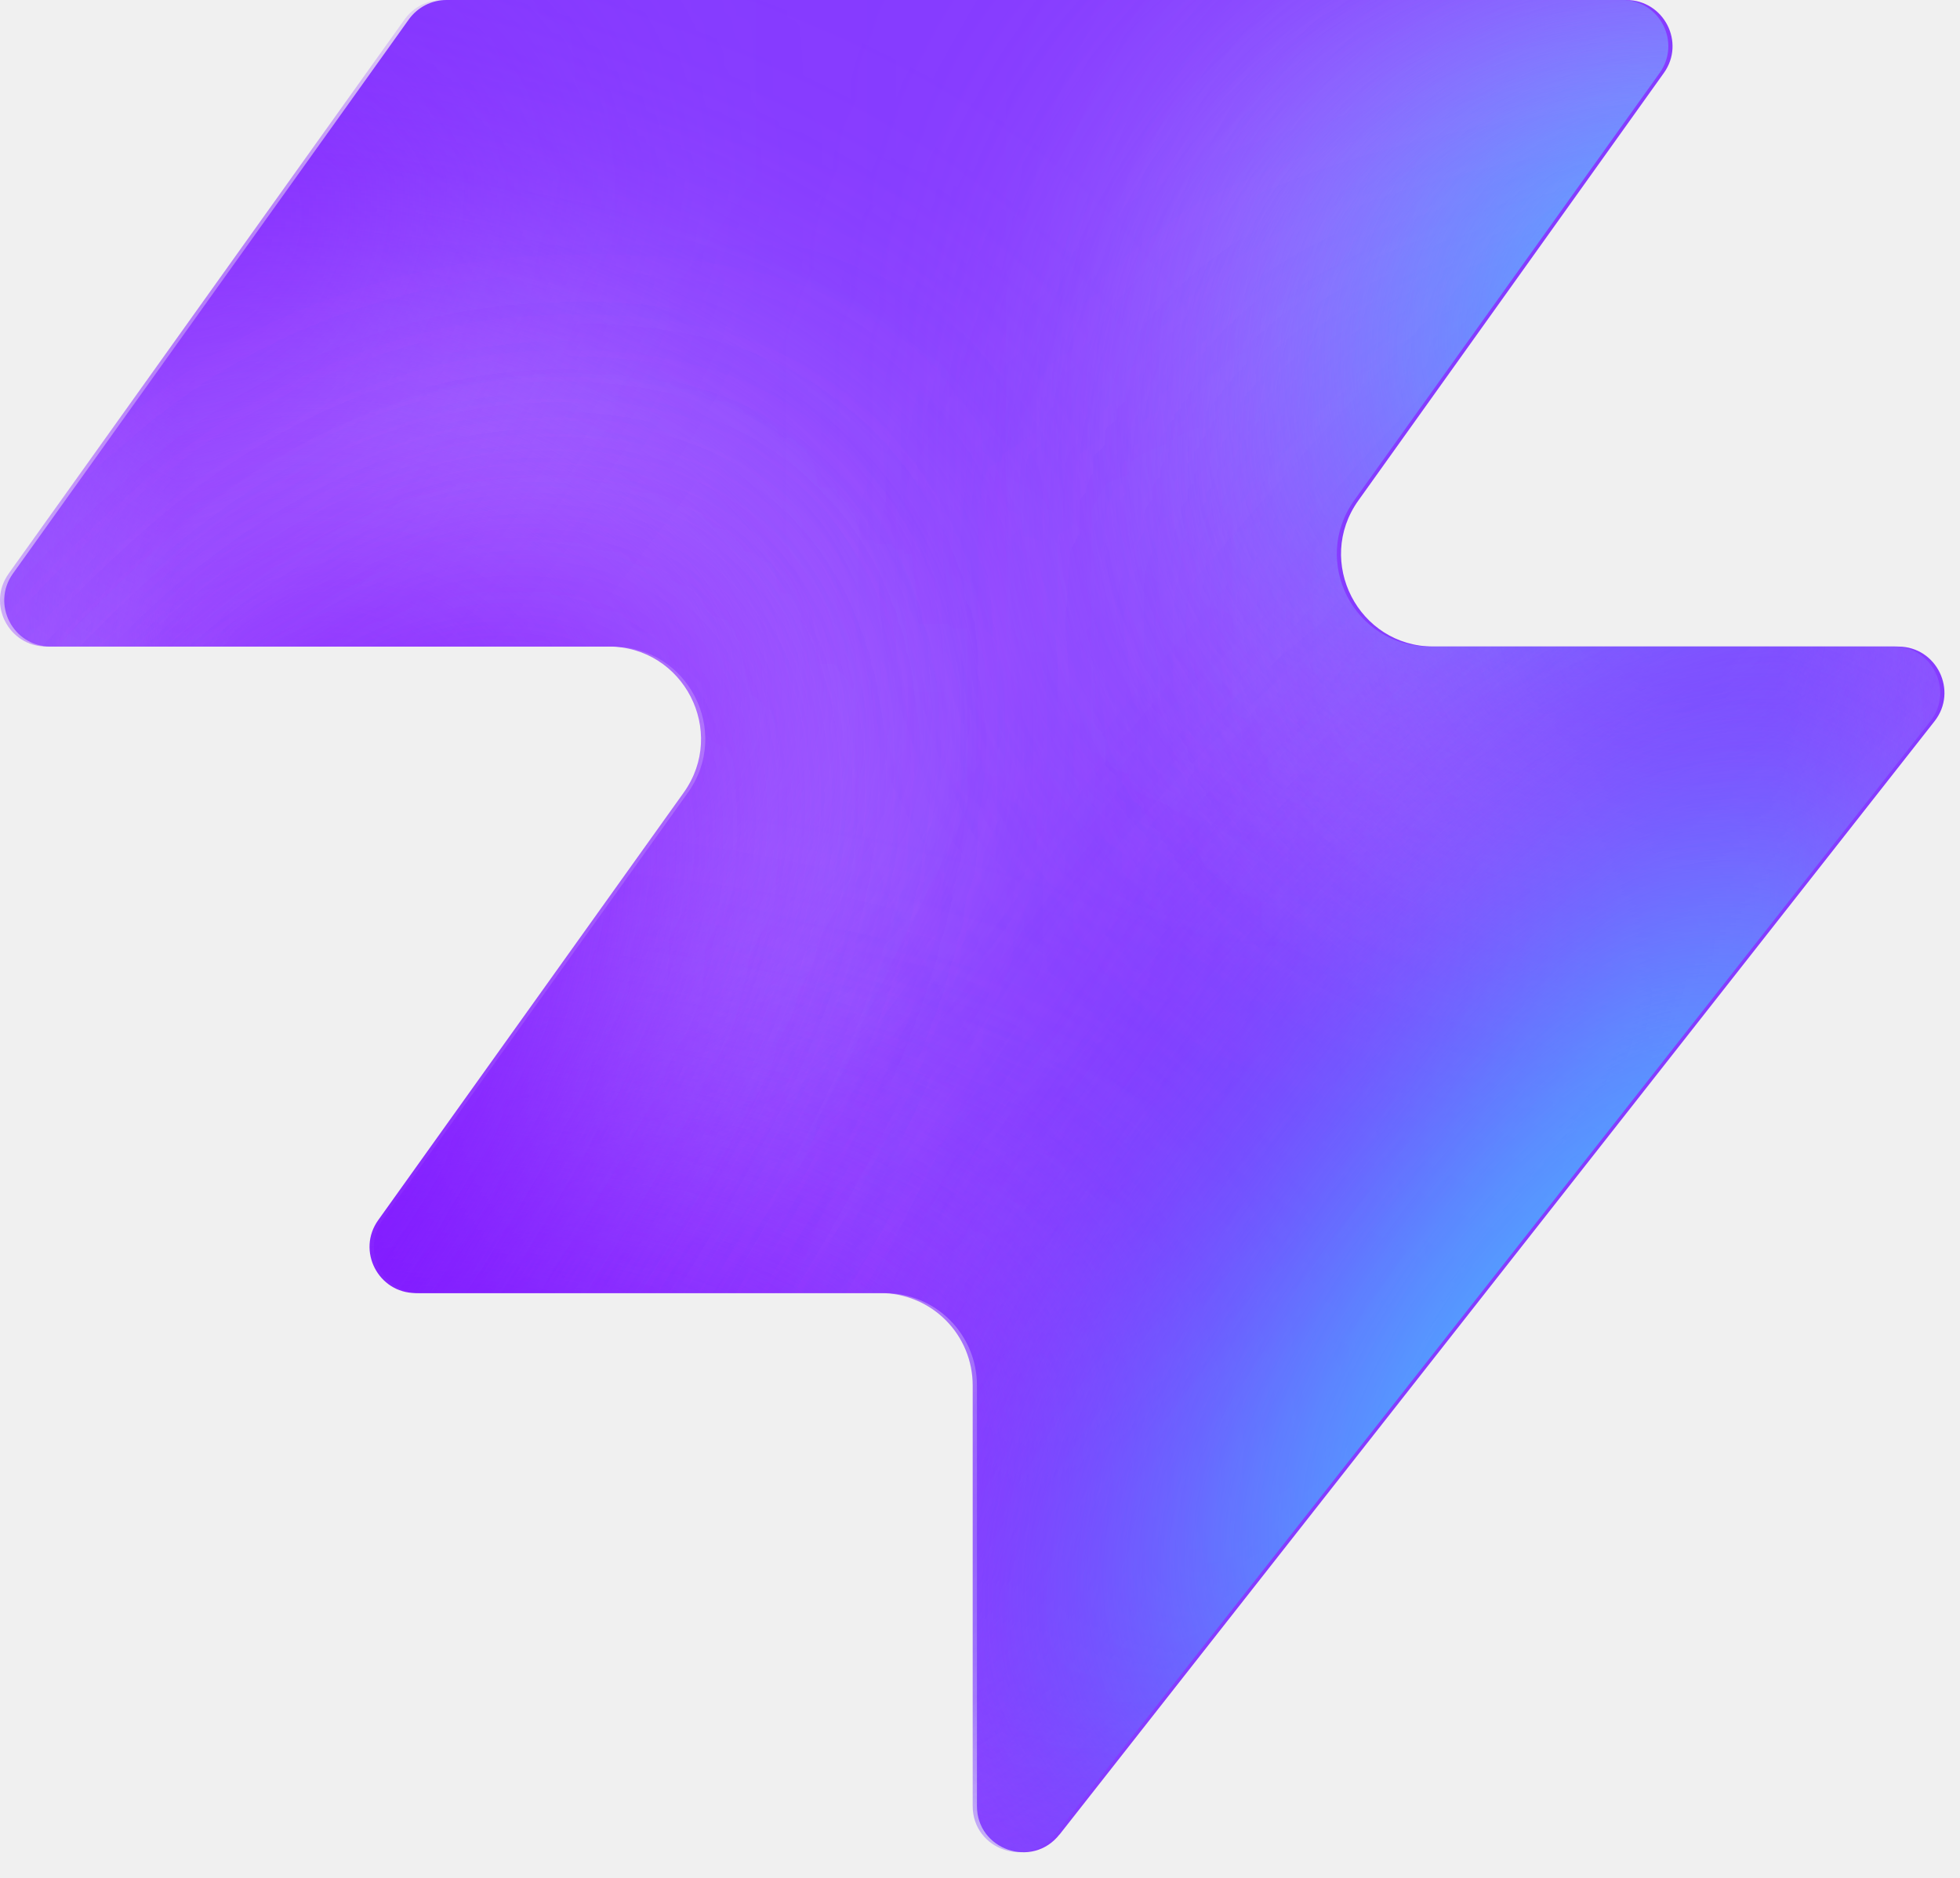
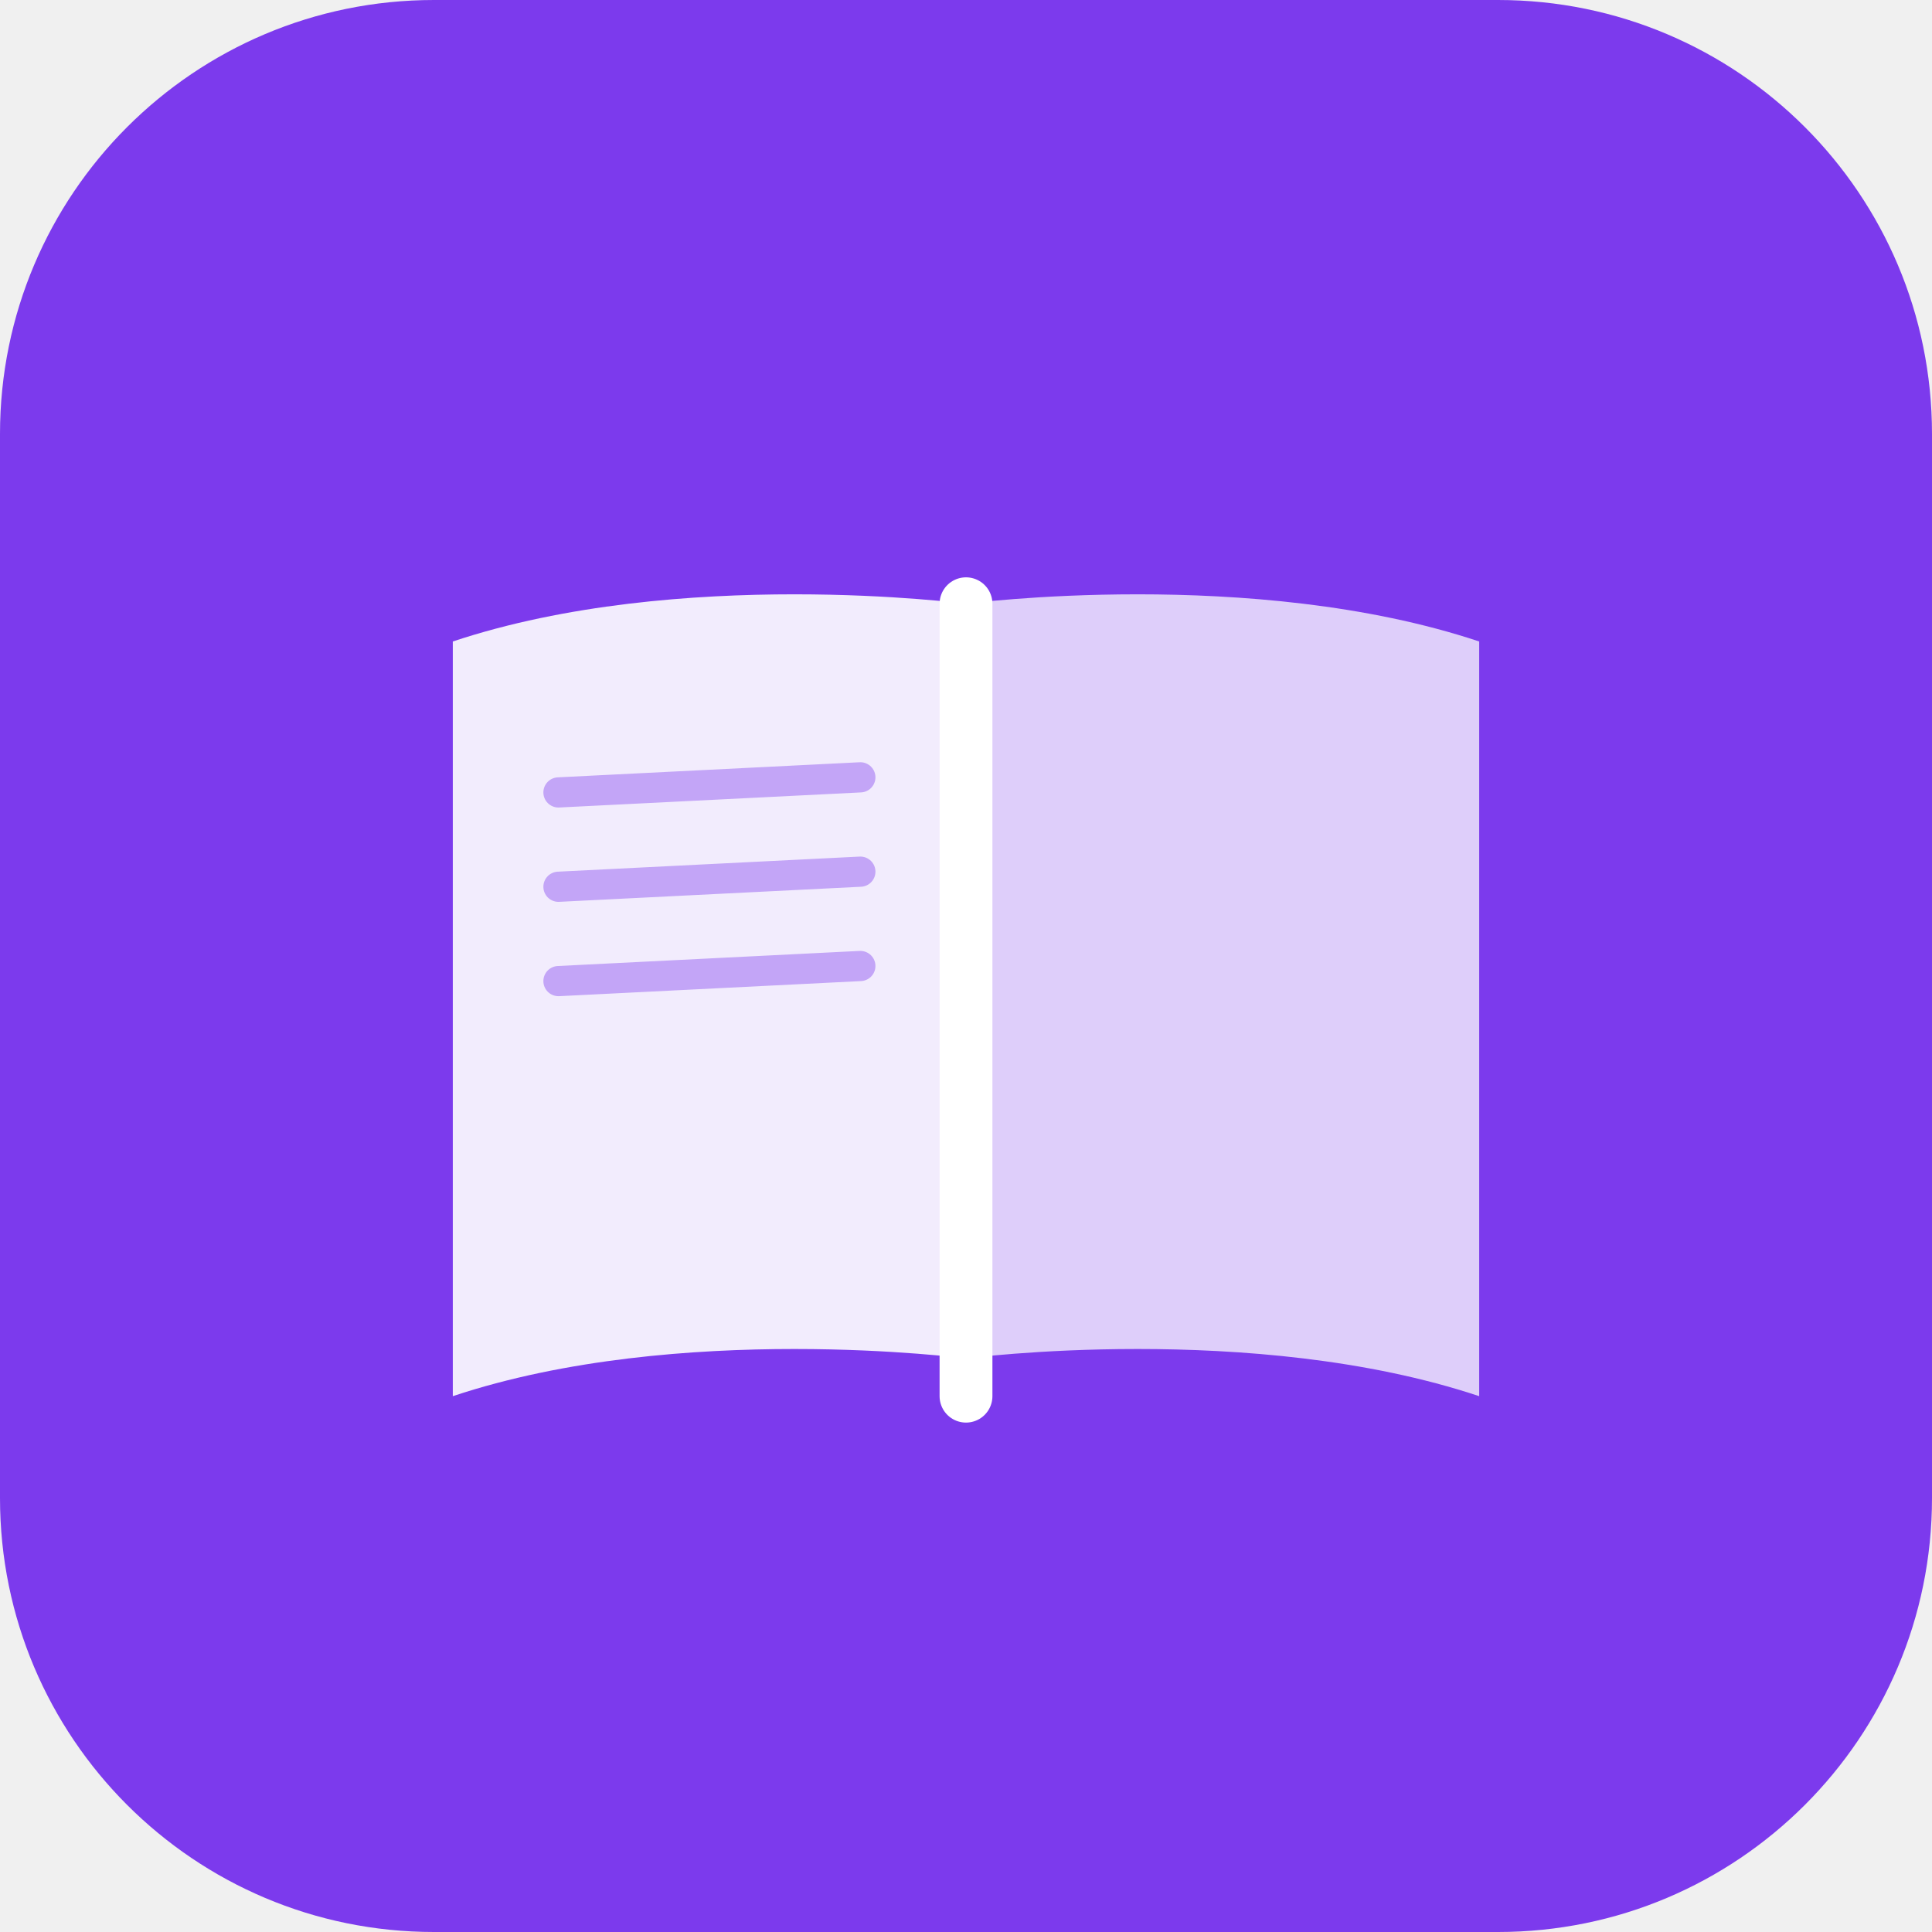
- <svg xmlns="http://www.w3.org/2000/svg" width="48" height="46" fill="none" viewBox="0 0 48 46">
-   <path fill="#863bff" d="M25.946 44.938c-.664.845-2.021.375-2.021-.698V33.937a2.26 2.26 0 0 0-2.262-2.262H10.287c-.92 0-1.456-1.04-.92-1.788l7.48-10.471c1.07-1.497 0-3.578-1.842-3.578H1.237c-.92 0-1.456-1.04-.92-1.788L10.013.474c.214-.297.556-.474.92-.474h28.894c.92 0 1.456 1.04.92 1.788l-7.48 10.471c-1.07 1.498 0 3.579 1.842 3.579h11.377c.943 0 1.473 1.088.89 1.83L25.947 44.94z" style="fill:#863bff;fill:color(display-p3 .525 .23 1);fill-opacity:1" />
-   <mask id="a" width="48" height="46" x="0" y="0" maskUnits="userSpaceOnUse" style="mask-type:alpha">
-     <path fill="#000" d="M25.842 44.938c-.664.844-2.021.375-2.021-.698V33.937a2.26 2.26 0 0 0-2.262-2.262H10.183c-.92 0-1.456-1.04-.92-1.788l7.48-10.471c1.07-1.498 0-3.579-1.842-3.579H1.133c-.92 0-1.456-1.04-.92-1.787L9.91.473c.214-.297.556-.474.92-.474h28.894c.92 0 1.456 1.04.92 1.788l-7.48 10.471c-1.07 1.498 0 3.578 1.842 3.578h11.377c.943 0 1.473 1.088.89 1.832L25.843 44.94z" style="fill:#000;fill-opacity:1" />
-   </mask>
-   <g mask="url(#a)">
-     <g filter="url(#b)">
-       <ellipse cx="5.508" cy="14.704" fill="#ede6ff" rx="5.508" ry="14.704" style="fill:#ede6ff;fill:color(display-p3 .927 .903 1);fill-opacity:1" transform="matrix(.00324 1 1 -.00324 -4.47 31.516)" />
-     </g>
-     <g filter="url(#c)">
-       <ellipse cx="10.399" cy="29.851" fill="#ede6ff" rx="10.399" ry="29.851" style="fill:#ede6ff;fill:color(display-p3 .927 .903 1);fill-opacity:1" transform="matrix(.00324 1 1 -.00324 -39.328 7.883)" />
-     </g>
-     <g filter="url(#d)">
-       <ellipse cx="5.508" cy="30.487" fill="#7e14ff" rx="5.508" ry="30.487" style="fill:#7e14ff;fill:color(display-p3 .492 .077 1);fill-opacity:1" transform="rotate(89.814 -25.913 -14.639)scale(1 -1)" />
-     </g>
-     <g filter="url(#e)">
-       <ellipse cx="5.508" cy="30.599" fill="#7e14ff" rx="5.508" ry="30.599" style="fill:#7e14ff;fill:color(display-p3 .492 .077 1);fill-opacity:1" transform="rotate(89.814 -32.644 -3.334)scale(1 -1)" />
-     </g>
-     <g filter="url(#f)">
-       <ellipse cx="5.508" cy="30.599" fill="#7e14ff" rx="5.508" ry="30.599" style="fill:#7e14ff;fill:color(display-p3 .492 .077 1);fill-opacity:1" transform="matrix(.00324 1 1 -.00324 -34.34 30.47)" />
-     </g>
-     <g filter="url(#g)">
-       <ellipse cx="14.072" cy="22.078" fill="#ede6ff" rx="14.072" ry="22.078" style="fill:#ede6ff;fill:color(display-p3 .927 .903 1);fill-opacity:1" transform="rotate(93.35 24.506 48.493)scale(-1 1)" />
-     </g>
-     <g filter="url(#h)">
-       <ellipse cx="3.47" cy="21.501" fill="#7e14ff" rx="3.47" ry="21.501" style="fill:#7e14ff;fill:color(display-p3 .492 .077 1);fill-opacity:1" transform="rotate(89.009 28.708 47.59)scale(-1 1)" />
-     </g>
-     <g filter="url(#i)">
-       <ellipse cx="3.47" cy="21.501" fill="#7e14ff" rx="3.47" ry="21.501" style="fill:#7e14ff;fill:color(display-p3 .492 .077 1);fill-opacity:1" transform="rotate(89.009 28.708 47.59)scale(-1 1)" />
-     </g>
-     <g filter="url(#j)">
-       <ellipse cx=".387" cy="8.972" fill="#7e14ff" rx="4.407" ry="29.108" style="fill:#7e14ff;fill:color(display-p3 .492 .077 1);fill-opacity:1" transform="rotate(39.51 .387 8.972)" />
-     </g>
-     <g filter="url(#k)">
-       <ellipse cx="47.523" cy="-6.092" fill="#7e14ff" rx="4.407" ry="29.108" style="fill:#7e14ff;fill:color(display-p3 .492 .077 1);fill-opacity:1" transform="rotate(37.892 47.523 -6.092)" />
-     </g>
-     <g filter="url(#l)">
-       <ellipse cx="41.412" cy="6.333" fill="#47bfff" rx="5.971" ry="9.665" style="fill:#47bfff;fill:color(display-p3 .28 .748 1);fill-opacity:1" transform="rotate(37.892 41.412 6.333)" />
-     </g>
-     <g filter="url(#m)">
-       <ellipse cx="-1.879" cy="38.332" fill="#7e14ff" rx="4.407" ry="29.108" style="fill:#7e14ff;fill:color(display-p3 .492 .077 1);fill-opacity:1" transform="rotate(37.892 -1.88 38.332)" />
-     </g>
-     <g filter="url(#n)">
-       <ellipse cx="-1.879" cy="38.332" fill="#7e14ff" rx="4.407" ry="29.108" style="fill:#7e14ff;fill:color(display-p3 .492 .077 1);fill-opacity:1" transform="rotate(37.892 -1.88 38.332)" />
-     </g>
-     <g filter="url(#o)">
-       <ellipse cx="35.651" cy="29.907" fill="#7e14ff" rx="4.407" ry="29.108" style="fill:#7e14ff;fill:color(display-p3 .492 .077 1);fill-opacity:1" transform="rotate(37.892 35.651 29.907)" />
-     </g>
-     <g filter="url(#p)">
-       <ellipse cx="38.418" cy="32.4" fill="#47bfff" rx="5.971" ry="15.297" style="fill:#47bfff;fill:color(display-p3 .28 .748 1);fill-opacity:1" transform="rotate(37.892 38.418 32.4)" />
-     </g>
-   </g>
-   <defs>
-     <filter id="b" width="60.045" height="41.654" x="-19.77" y="16.149" color-interpolation-filters="sRGB" filterUnits="userSpaceOnUse">
-       <feFlood flood-opacity="0" result="BackgroundImageFix" />
-       <feBlend in="SourceGraphic" in2="BackgroundImageFix" result="shape" />
-       <feGaussianBlur result="effect1_foregroundBlur_2002_17158" stdDeviation="7.659" />
-     </filter>
-     <filter id="c" width="90.34" height="51.437" x="-54.613" y="-7.533" color-interpolation-filters="sRGB" filterUnits="userSpaceOnUse">
-       <feFlood flood-opacity="0" result="BackgroundImageFix" />
-       <feBlend in="SourceGraphic" in2="BackgroundImageFix" result="shape" />
-       <feGaussianBlur result="effect1_foregroundBlur_2002_17158" stdDeviation="7.659" />
-     </filter>
-     <filter id="d" width="79.355" height="29.4" x="-49.64" y="2.03" color-interpolation-filters="sRGB" filterUnits="userSpaceOnUse">
-       <feFlood flood-opacity="0" result="BackgroundImageFix" />
-       <feBlend in="SourceGraphic" in2="BackgroundImageFix" result="shape" />
-       <feGaussianBlur result="effect1_foregroundBlur_2002_17158" stdDeviation="4.596" />
-     </filter>
-     <filter id="e" width="79.579" height="29.4" x="-45.045" y="20.029" color-interpolation-filters="sRGB" filterUnits="userSpaceOnUse">
-       <feFlood flood-opacity="0" result="BackgroundImageFix" />
-       <feBlend in="SourceGraphic" in2="BackgroundImageFix" result="shape" />
-       <feGaussianBlur result="effect1_foregroundBlur_2002_17158" stdDeviation="4.596" />
-     </filter>
-     <filter id="f" width="79.579" height="29.4" x="-43.513" y="21.178" color-interpolation-filters="sRGB" filterUnits="userSpaceOnUse">
-       <feFlood flood-opacity="0" result="BackgroundImageFix" />
-       <feBlend in="SourceGraphic" in2="BackgroundImageFix" result="shape" />
-       <feGaussianBlur result="effect1_foregroundBlur_2002_17158" stdDeviation="4.596" />
-     </filter>
-     <filter id="g" width="74.749" height="58.852" x="15.756" y="-17.901" color-interpolation-filters="sRGB" filterUnits="userSpaceOnUse">
-       <feFlood flood-opacity="0" result="BackgroundImageFix" />
-       <feBlend in="SourceGraphic" in2="BackgroundImageFix" result="shape" />
-       <feGaussianBlur result="effect1_foregroundBlur_2002_17158" stdDeviation="7.659" />
-     </filter>
-     <filter id="h" width="61.377" height="25.362" x="23.548" y="2.284" color-interpolation-filters="sRGB" filterUnits="userSpaceOnUse">
-       <feFlood flood-opacity="0" result="BackgroundImageFix" />
-       <feBlend in="SourceGraphic" in2="BackgroundImageFix" result="shape" />
-       <feGaussianBlur result="effect1_foregroundBlur_2002_17158" stdDeviation="4.596" />
-     </filter>
-     <filter id="i" width="61.377" height="25.362" x="23.548" y="2.284" color-interpolation-filters="sRGB" filterUnits="userSpaceOnUse">
-       <feFlood flood-opacity="0" result="BackgroundImageFix" />
-       <feBlend in="SourceGraphic" in2="BackgroundImageFix" result="shape" />
-       <feGaussianBlur result="effect1_foregroundBlur_2002_17158" stdDeviation="4.596" />
-     </filter>
-     <filter id="j" width="56.045" height="63.649" x="-27.636" y="-22.853" color-interpolation-filters="sRGB" filterUnits="userSpaceOnUse">
-       <feFlood flood-opacity="0" result="BackgroundImageFix" />
-       <feBlend in="SourceGraphic" in2="BackgroundImageFix" result="shape" />
-       <feGaussianBlur result="effect1_foregroundBlur_2002_17158" stdDeviation="4.596" />
-     </filter>
-     <filter id="k" width="54.814" height="64.646" x="20.116" y="-38.415" color-interpolation-filters="sRGB" filterUnits="userSpaceOnUse">
-       <feFlood flood-opacity="0" result="BackgroundImageFix" />
-       <feBlend in="SourceGraphic" in2="BackgroundImageFix" result="shape" />
-       <feGaussianBlur result="effect1_foregroundBlur_2002_17158" stdDeviation="4.596" />
-     </filter>
-     <filter id="l" width="33.541" height="35.313" x="24.641" y="-11.323" color-interpolation-filters="sRGB" filterUnits="userSpaceOnUse">
-       <feFlood flood-opacity="0" result="BackgroundImageFix" />
-       <feBlend in="SourceGraphic" in2="BackgroundImageFix" result="shape" />
-       <feGaussianBlur result="effect1_foregroundBlur_2002_17158" stdDeviation="4.596" />
-     </filter>
-     <filter id="m" width="54.814" height="64.646" x="-29.286" y="6.009" color-interpolation-filters="sRGB" filterUnits="userSpaceOnUse">
-       <feFlood flood-opacity="0" result="BackgroundImageFix" />
-       <feBlend in="SourceGraphic" in2="BackgroundImageFix" result="shape" />
-       <feGaussianBlur result="effect1_foregroundBlur_2002_17158" stdDeviation="4.596" />
-     </filter>
-     <filter id="n" width="54.814" height="64.646" x="-29.286" y="6.009" color-interpolation-filters="sRGB" filterUnits="userSpaceOnUse">
-       <feFlood flood-opacity="0" result="BackgroundImageFix" />
-       <feBlend in="SourceGraphic" in2="BackgroundImageFix" result="shape" />
-       <feGaussianBlur result="effect1_foregroundBlur_2002_17158" stdDeviation="4.596" />
-     </filter>
-     <filter id="o" width="54.814" height="64.646" x="8.244" y="-2.416" color-interpolation-filters="sRGB" filterUnits="userSpaceOnUse">
-       <feFlood flood-opacity="0" result="BackgroundImageFix" />
-       <feBlend in="SourceGraphic" in2="BackgroundImageFix" result="shape" />
-       <feGaussianBlur result="effect1_foregroundBlur_2002_17158" stdDeviation="4.596" />
-     </filter>
-     <filter id="p" width="39.409" height="43.623" x="18.713" y="10.588" color-interpolation-filters="sRGB" filterUnits="userSpaceOnUse">
-       <feFlood flood-opacity="0" result="BackgroundImageFix" />
-       <feBlend in="SourceGraphic" in2="BackgroundImageFix" result="shape" />
-       <feGaussianBlur result="effect1_foregroundBlur_2002_17158" stdDeviation="4.596" />
-     </filter>
-   </defs>
+ <svg xmlns="http://www.w3.org/2000/svg" viewBox="0 0 512 512">
+   <rect width="512" height="512" rx="115" fill="#7c3aed" />
+   <path d="M256 160 L256 370" stroke="white" stroke-width="14" stroke-linecap="round" />
+   <path d="M256 160 C256 160 180 150 120 170 L120 370 C180 350 256 360 256 360Z" fill="white" opacity="0.9" />
+   <path d="M256 160 C256 160 332 150 392 170 L392 370 C332 350 256 360 256 360Z" fill="white" opacity="0.75" />
+   <line x1="148" y1="210" x2="228" y2="206" stroke="#7c3aed" stroke-width="8" stroke-linecap="round" opacity="0.4" />
+   <line x1="148" y1="235" x2="228" y2="231" stroke="#7c3aed" stroke-width="8" stroke-linecap="round" opacity="0.4" />
+   <line x1="148" y1="260" x2="228" y2="256" stroke="#7c3aed" stroke-width="8" stroke-linecap="round" opacity="0.4" />
</svg>
